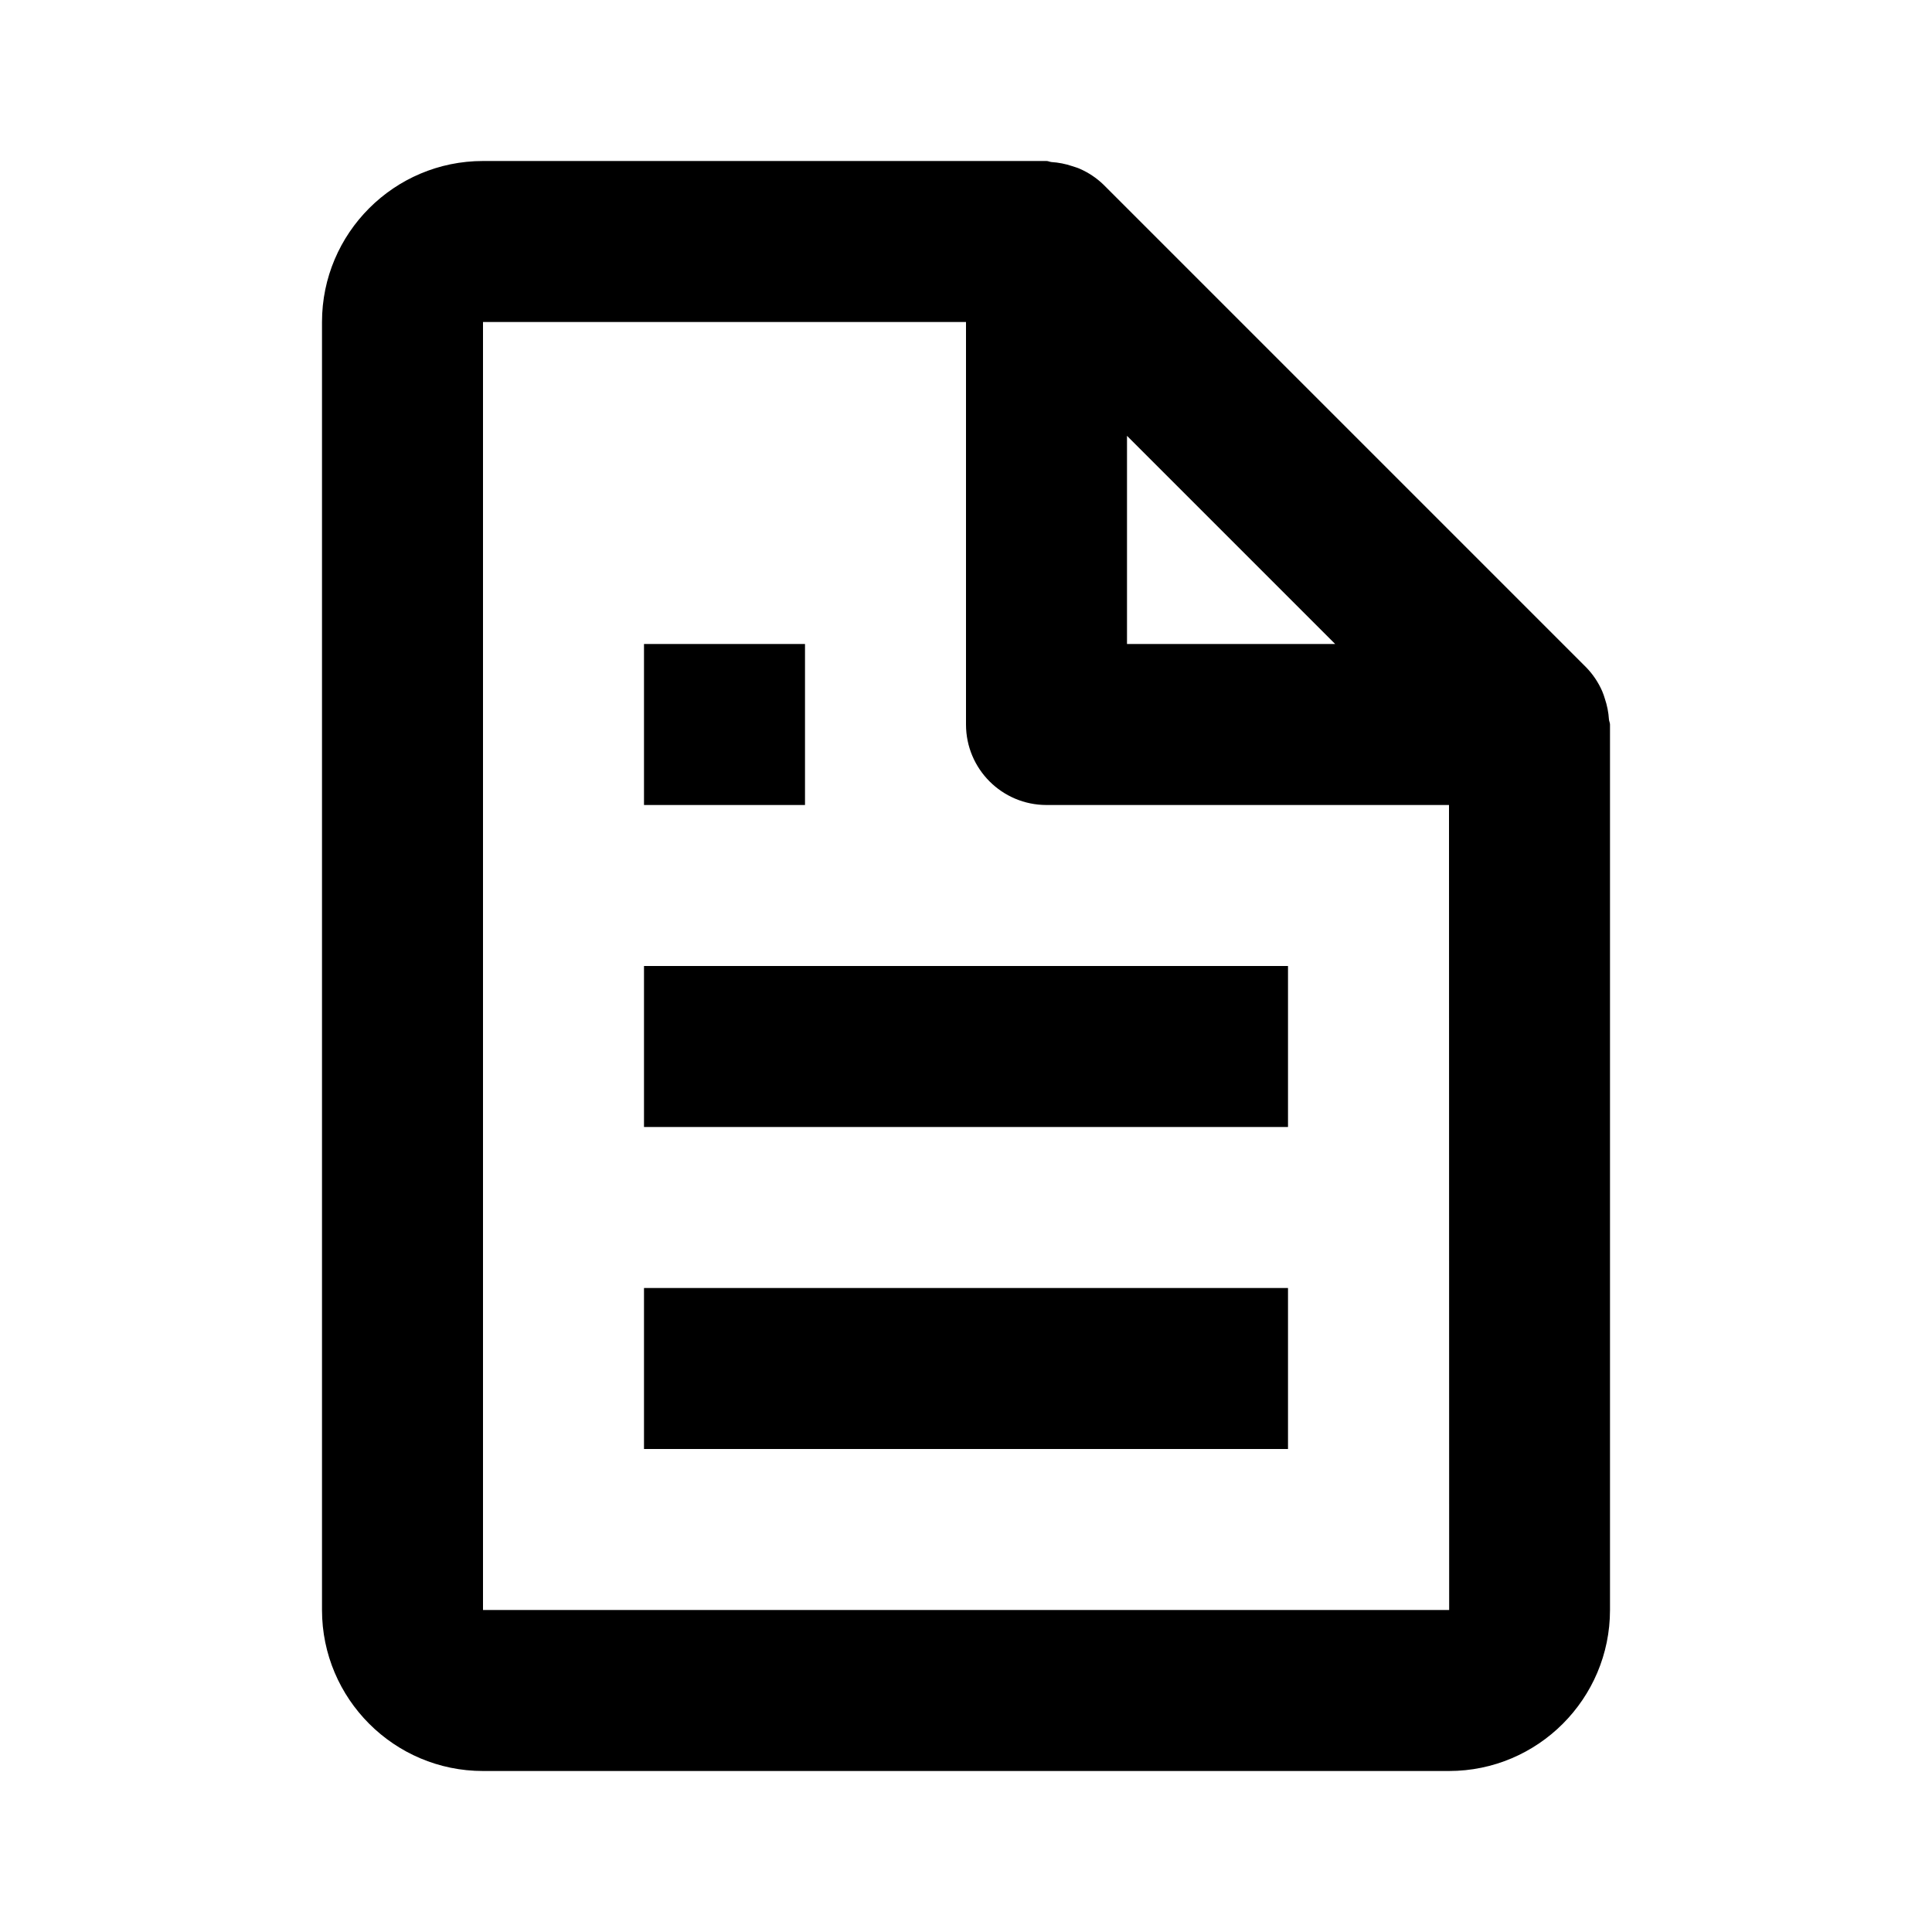
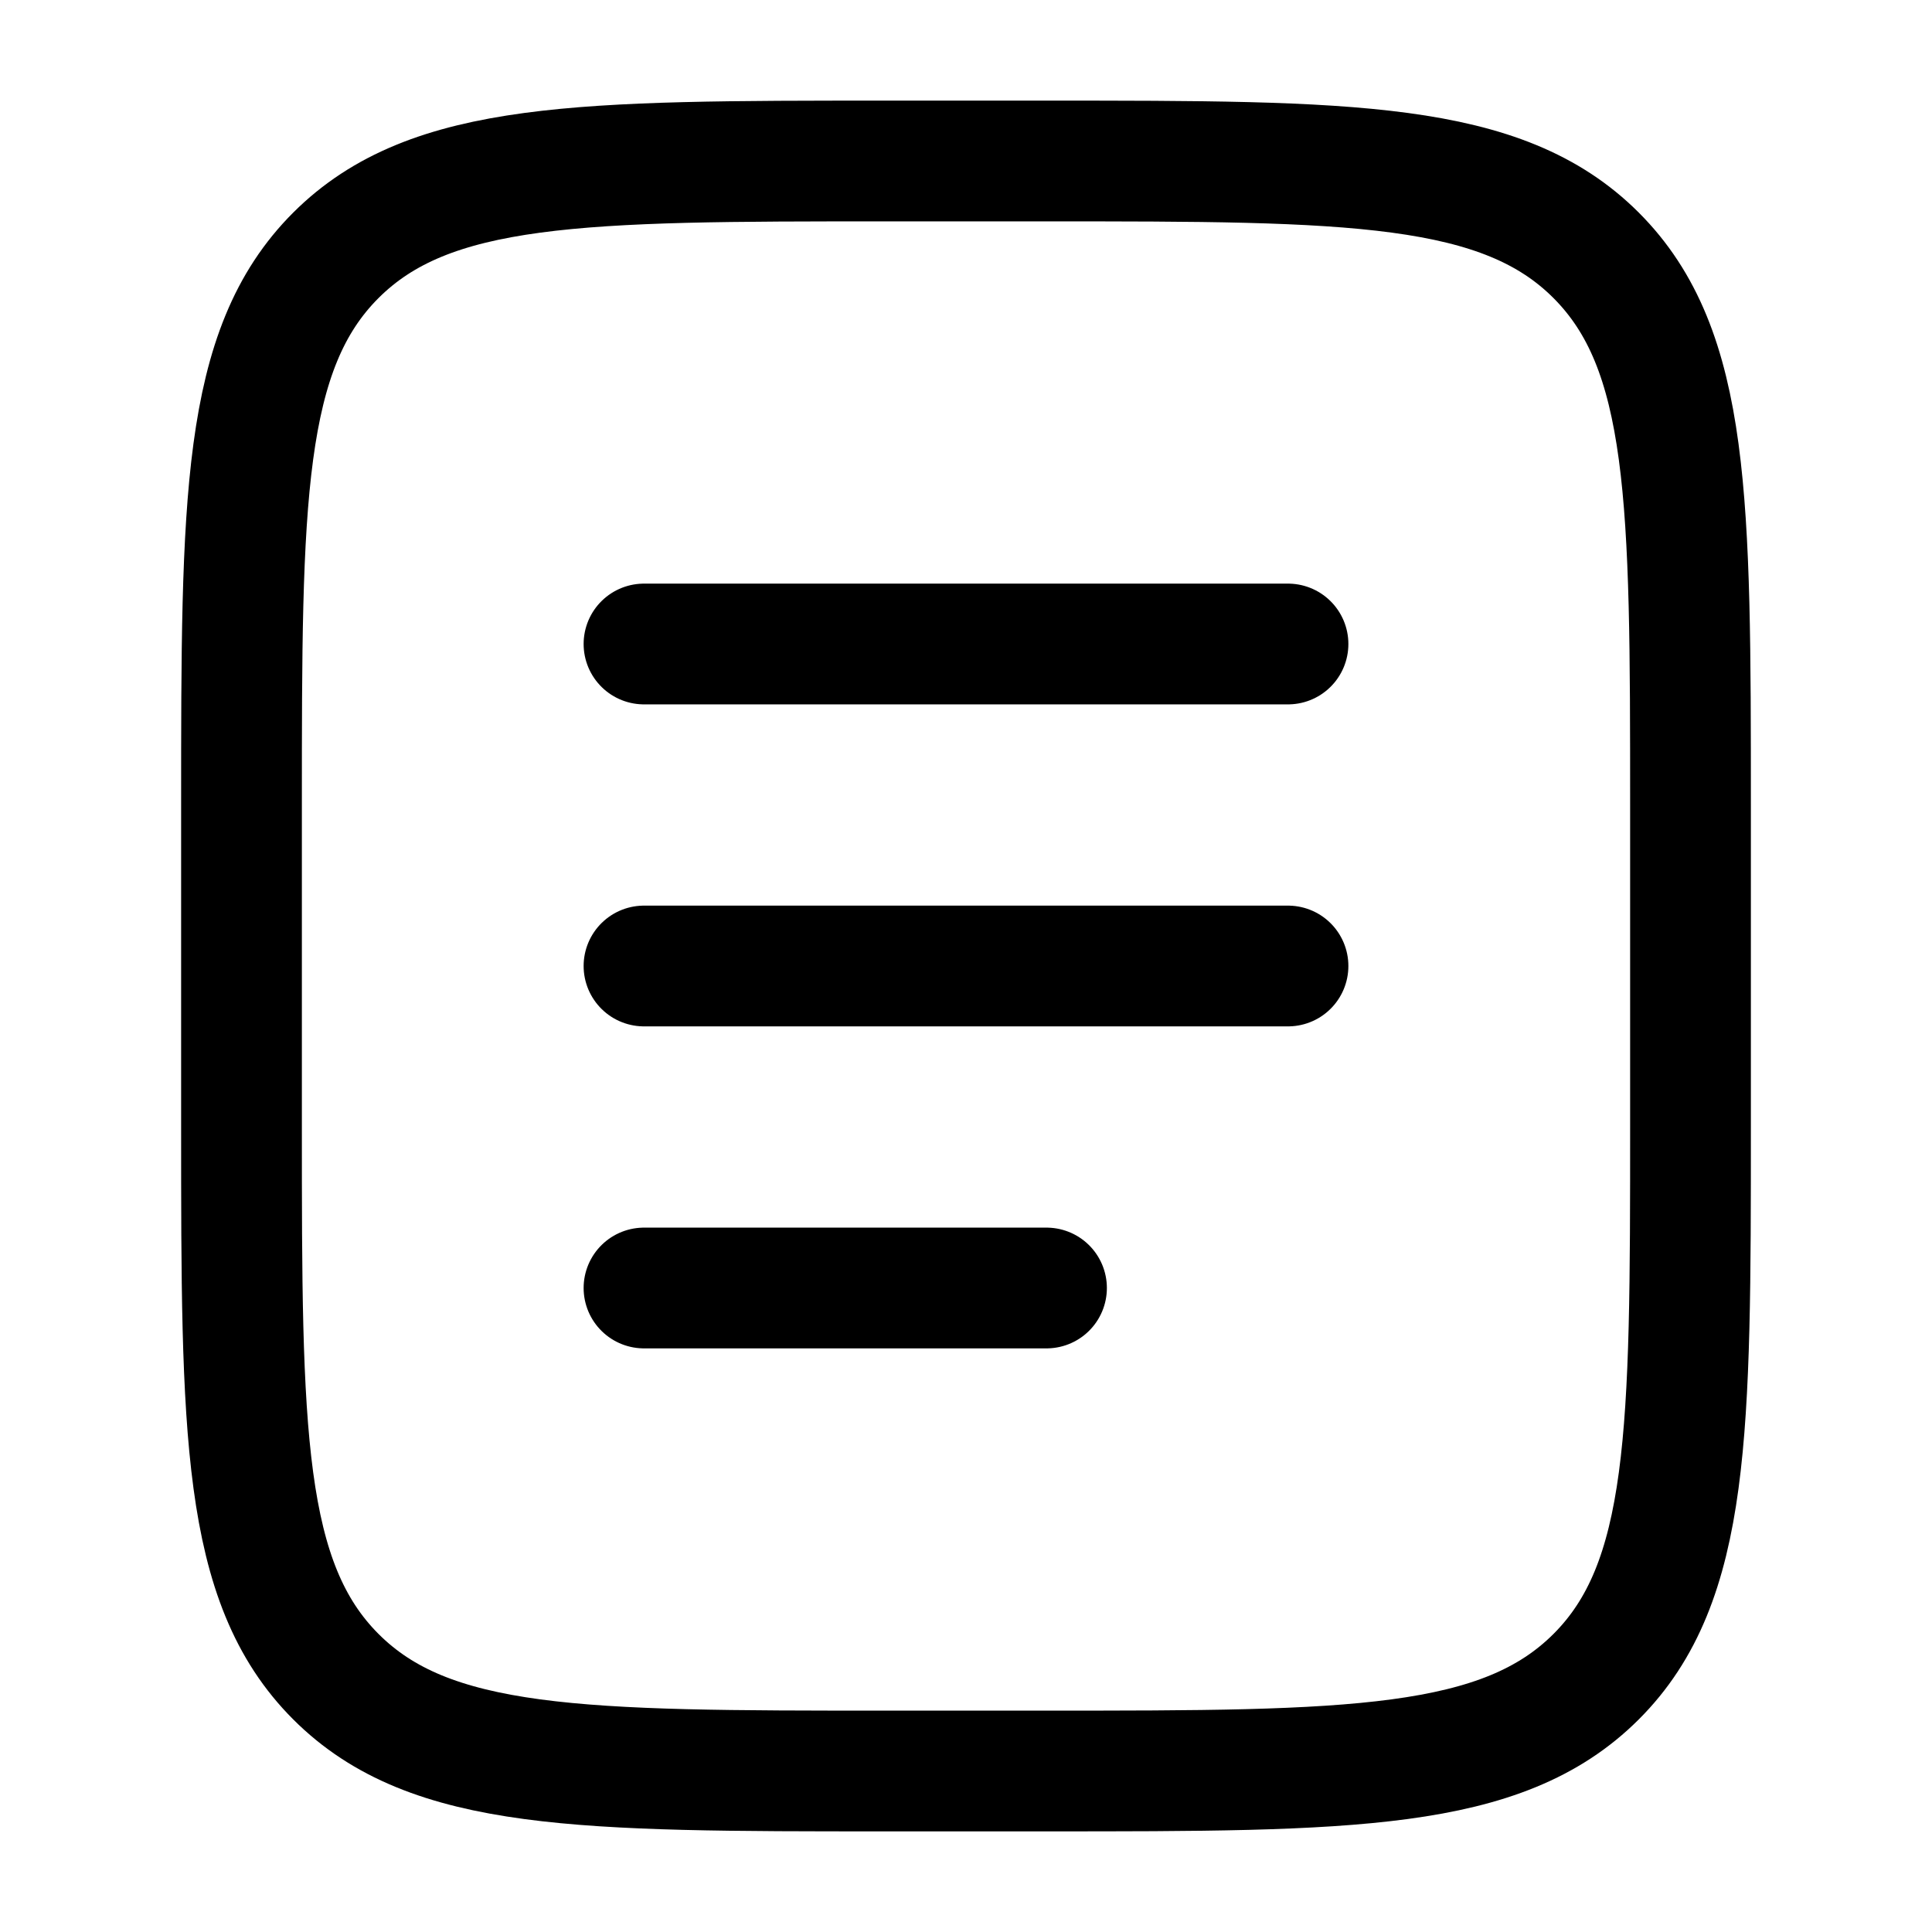
- <svg xmlns="http://www.w3.org/2000/svg" width="24" height="24" viewBox="0 0 24 24">
-   <path fill="currentColor" d="M19.903 8.586a1 1 0 0 0-.196-.293l-6-6a1 1 0 0 0-.293-.196c-.03-.014-.062-.022-.094-.033a1 1 0 0 0-.259-.051C13.04 2.011 13.021 2 13 2H6c-1.103 0-2 .897-2 2v16c0 1.103.897 2 2 2h12c1.103 0 2-.897 2-2V9c0-.021-.011-.04-.013-.062a1 1 0 0 0-.051-.259q-.014-.048-.033-.093M16.586 8H14V5.414zM6 20V4h6v5a1 1 0 0 0 1 1h5l.002 10z" />
-   <path fill="currentColor" d="M8 12h8v2H8zm0 4h8v2H8zm0-8h2v2H8z" />
+ <svg xmlns="http://www.w3.org/2000/svg" width="24" height="24" viewBox="0 0 24 24" fill="none">
+   <path d="M3 10C3 6.229 3 4.343 4.172 3.172C5.344 2.001 7.229 2 11 2H13C16.771 2 18.657 2 19.828 3.172C20.999 4.344 21 6.229 21 10V14C21 17.771 21 19.657 19.828 20.828C18.656 21.999 16.771 22 13 22H11C7.229 22 5.343 22 4.172 20.828C3.001 19.656 3 17.771 3 14V10Z" stroke="black" stroke-width="1.5" />
+   <path d="M8 12H16M8 8H16M8 16H13" stroke="black" stroke-width="1.5" stroke-linecap="round" />
</svg>
